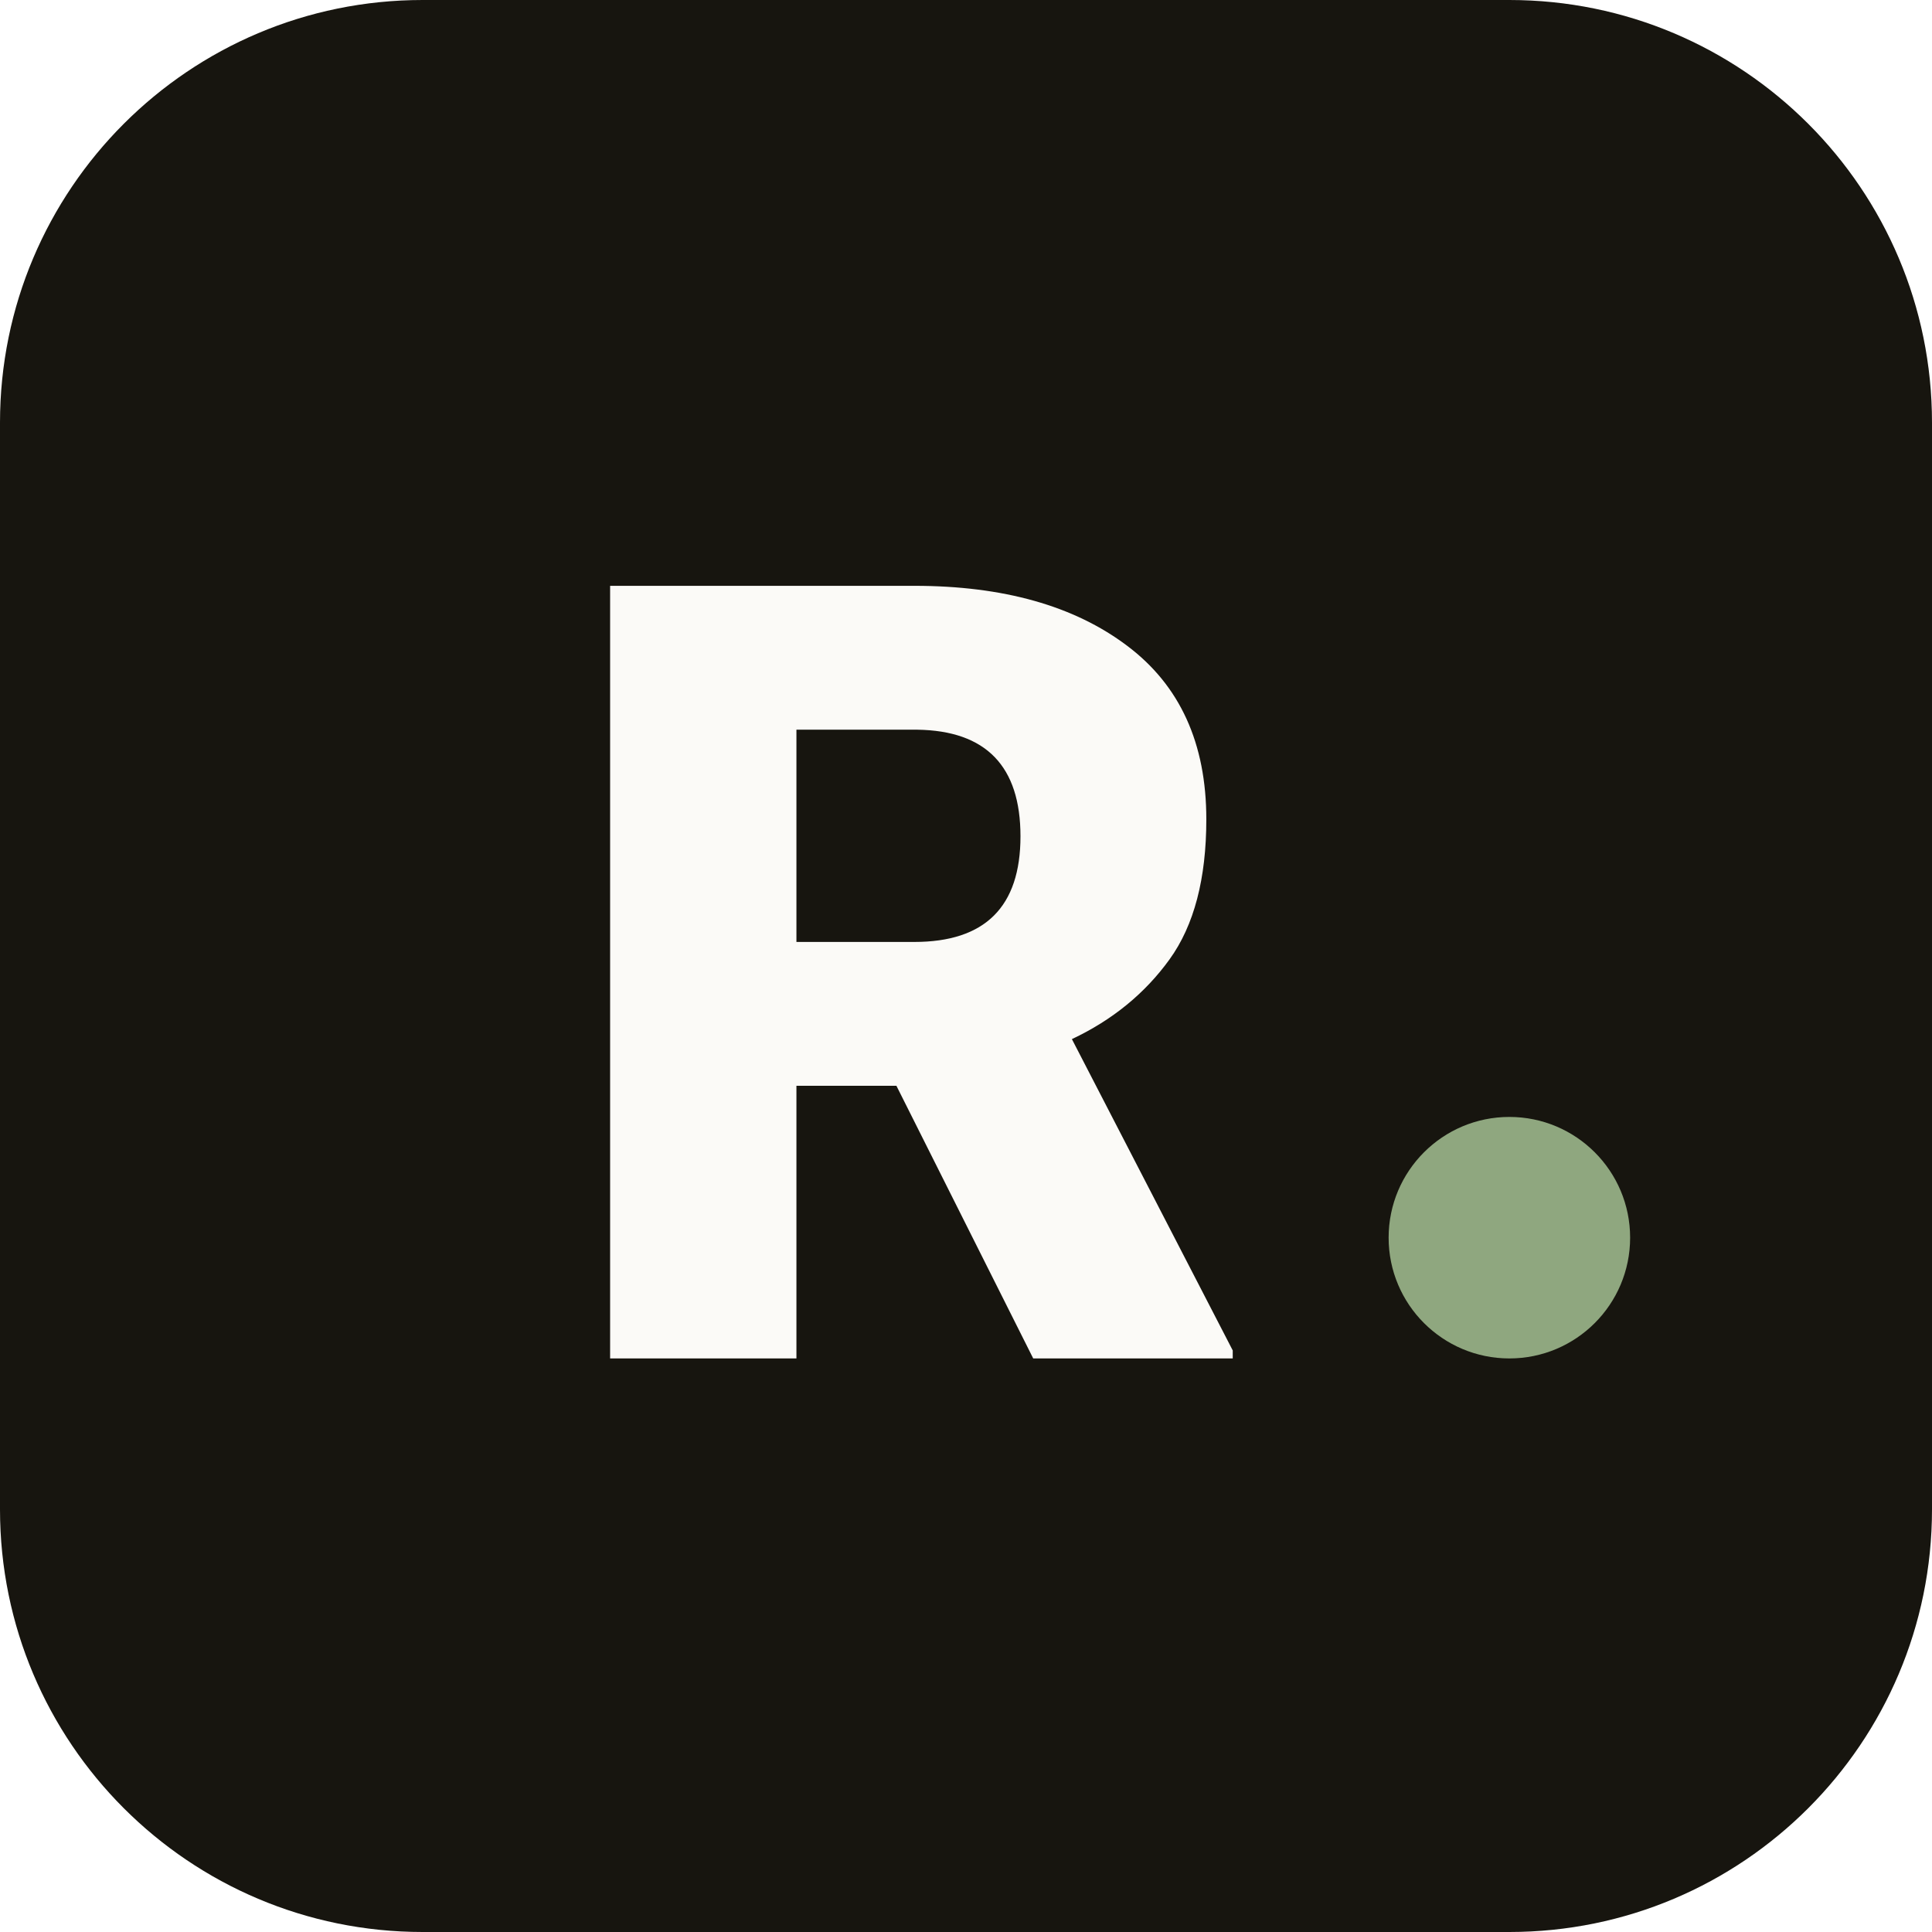
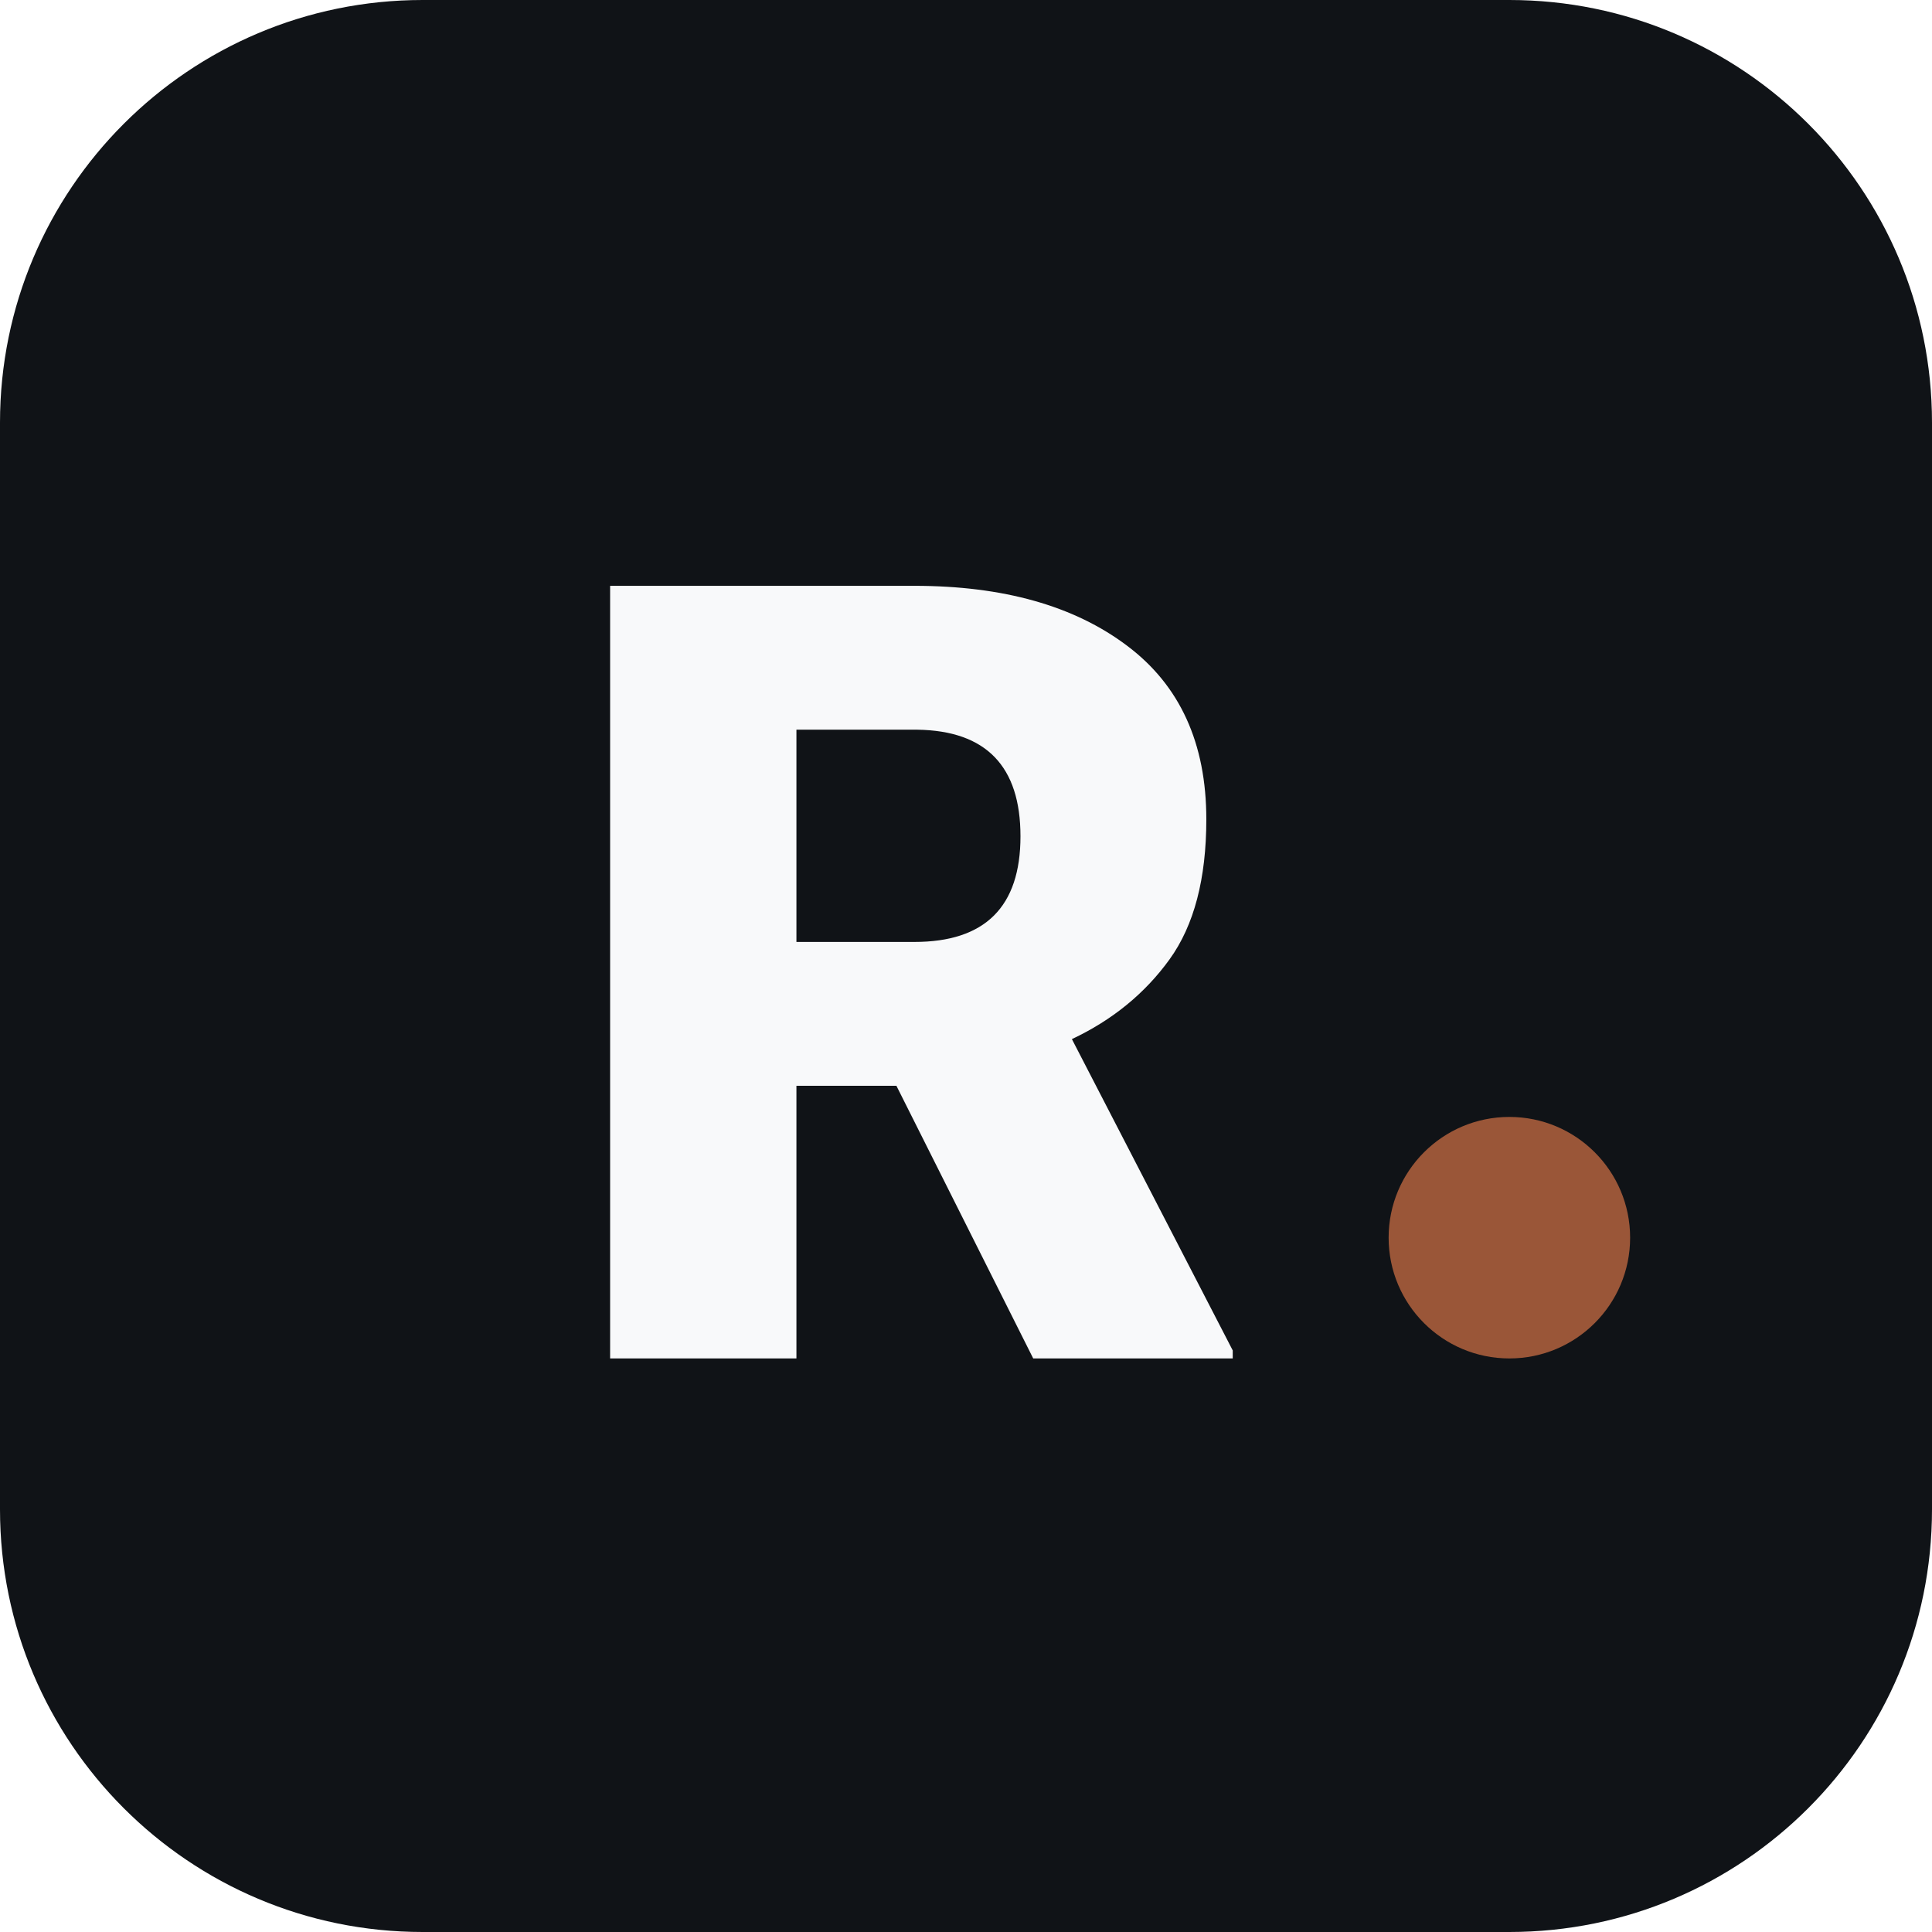
<svg xmlns="http://www.w3.org/2000/svg" viewBox="0 0 64 64">
-   <rect width="64" height="64" rx="14" fill="#17150f" />
-   <text x="30" y="45" font-family="system-ui, -apple-system, 'Segoe UI', Roboto, Helvetica, Arial, sans-serif" font-size="36" font-weight="800" fill="#fbfaf7" text-anchor="middle">R</text>
-   <circle cx="50" cy="41" r="4" fill="#8fa77f" />
+   <rect width="64" height="64" rx="14" fill="#101317" />
+   <text x="30" y="45" font-family="system-ui, -apple-system, 'Segoe UI', Roboto, Helvetica, Arial, sans-serif" font-size="36" font-weight="800" fill="#f8f9fa" text-anchor="middle">R</text>
+   <circle cx="50" cy="41" r="4" fill="#9a5638" />
</svg>
